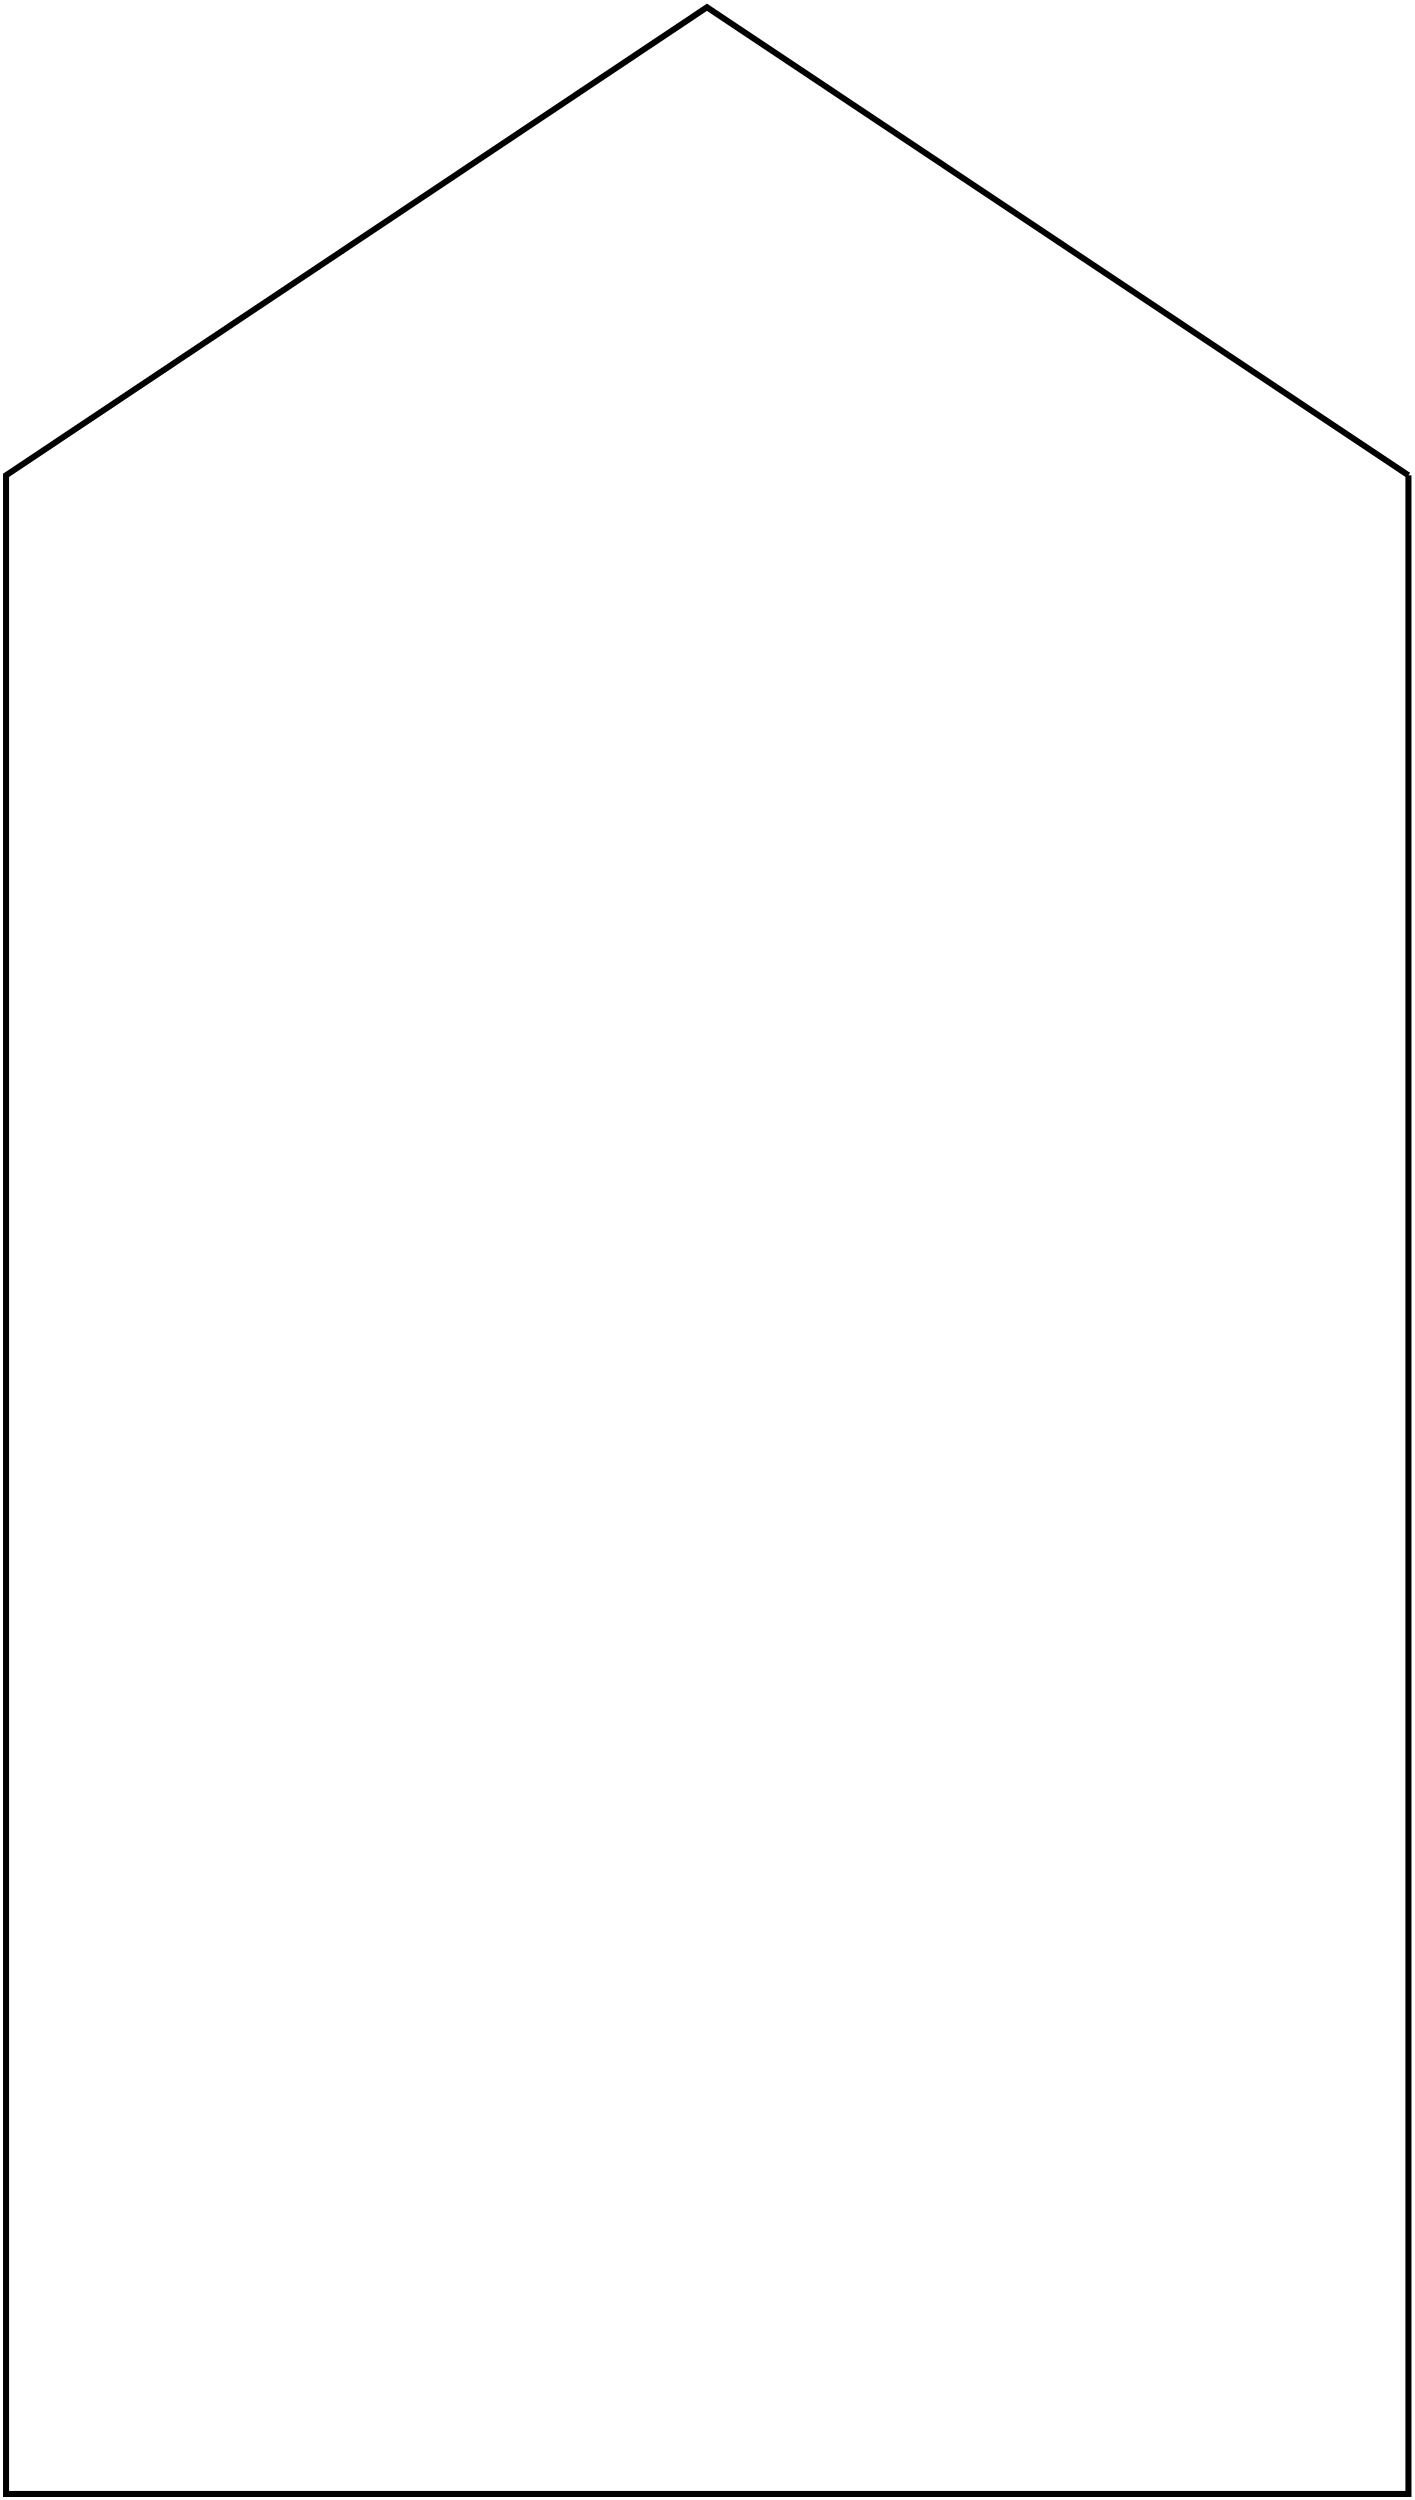
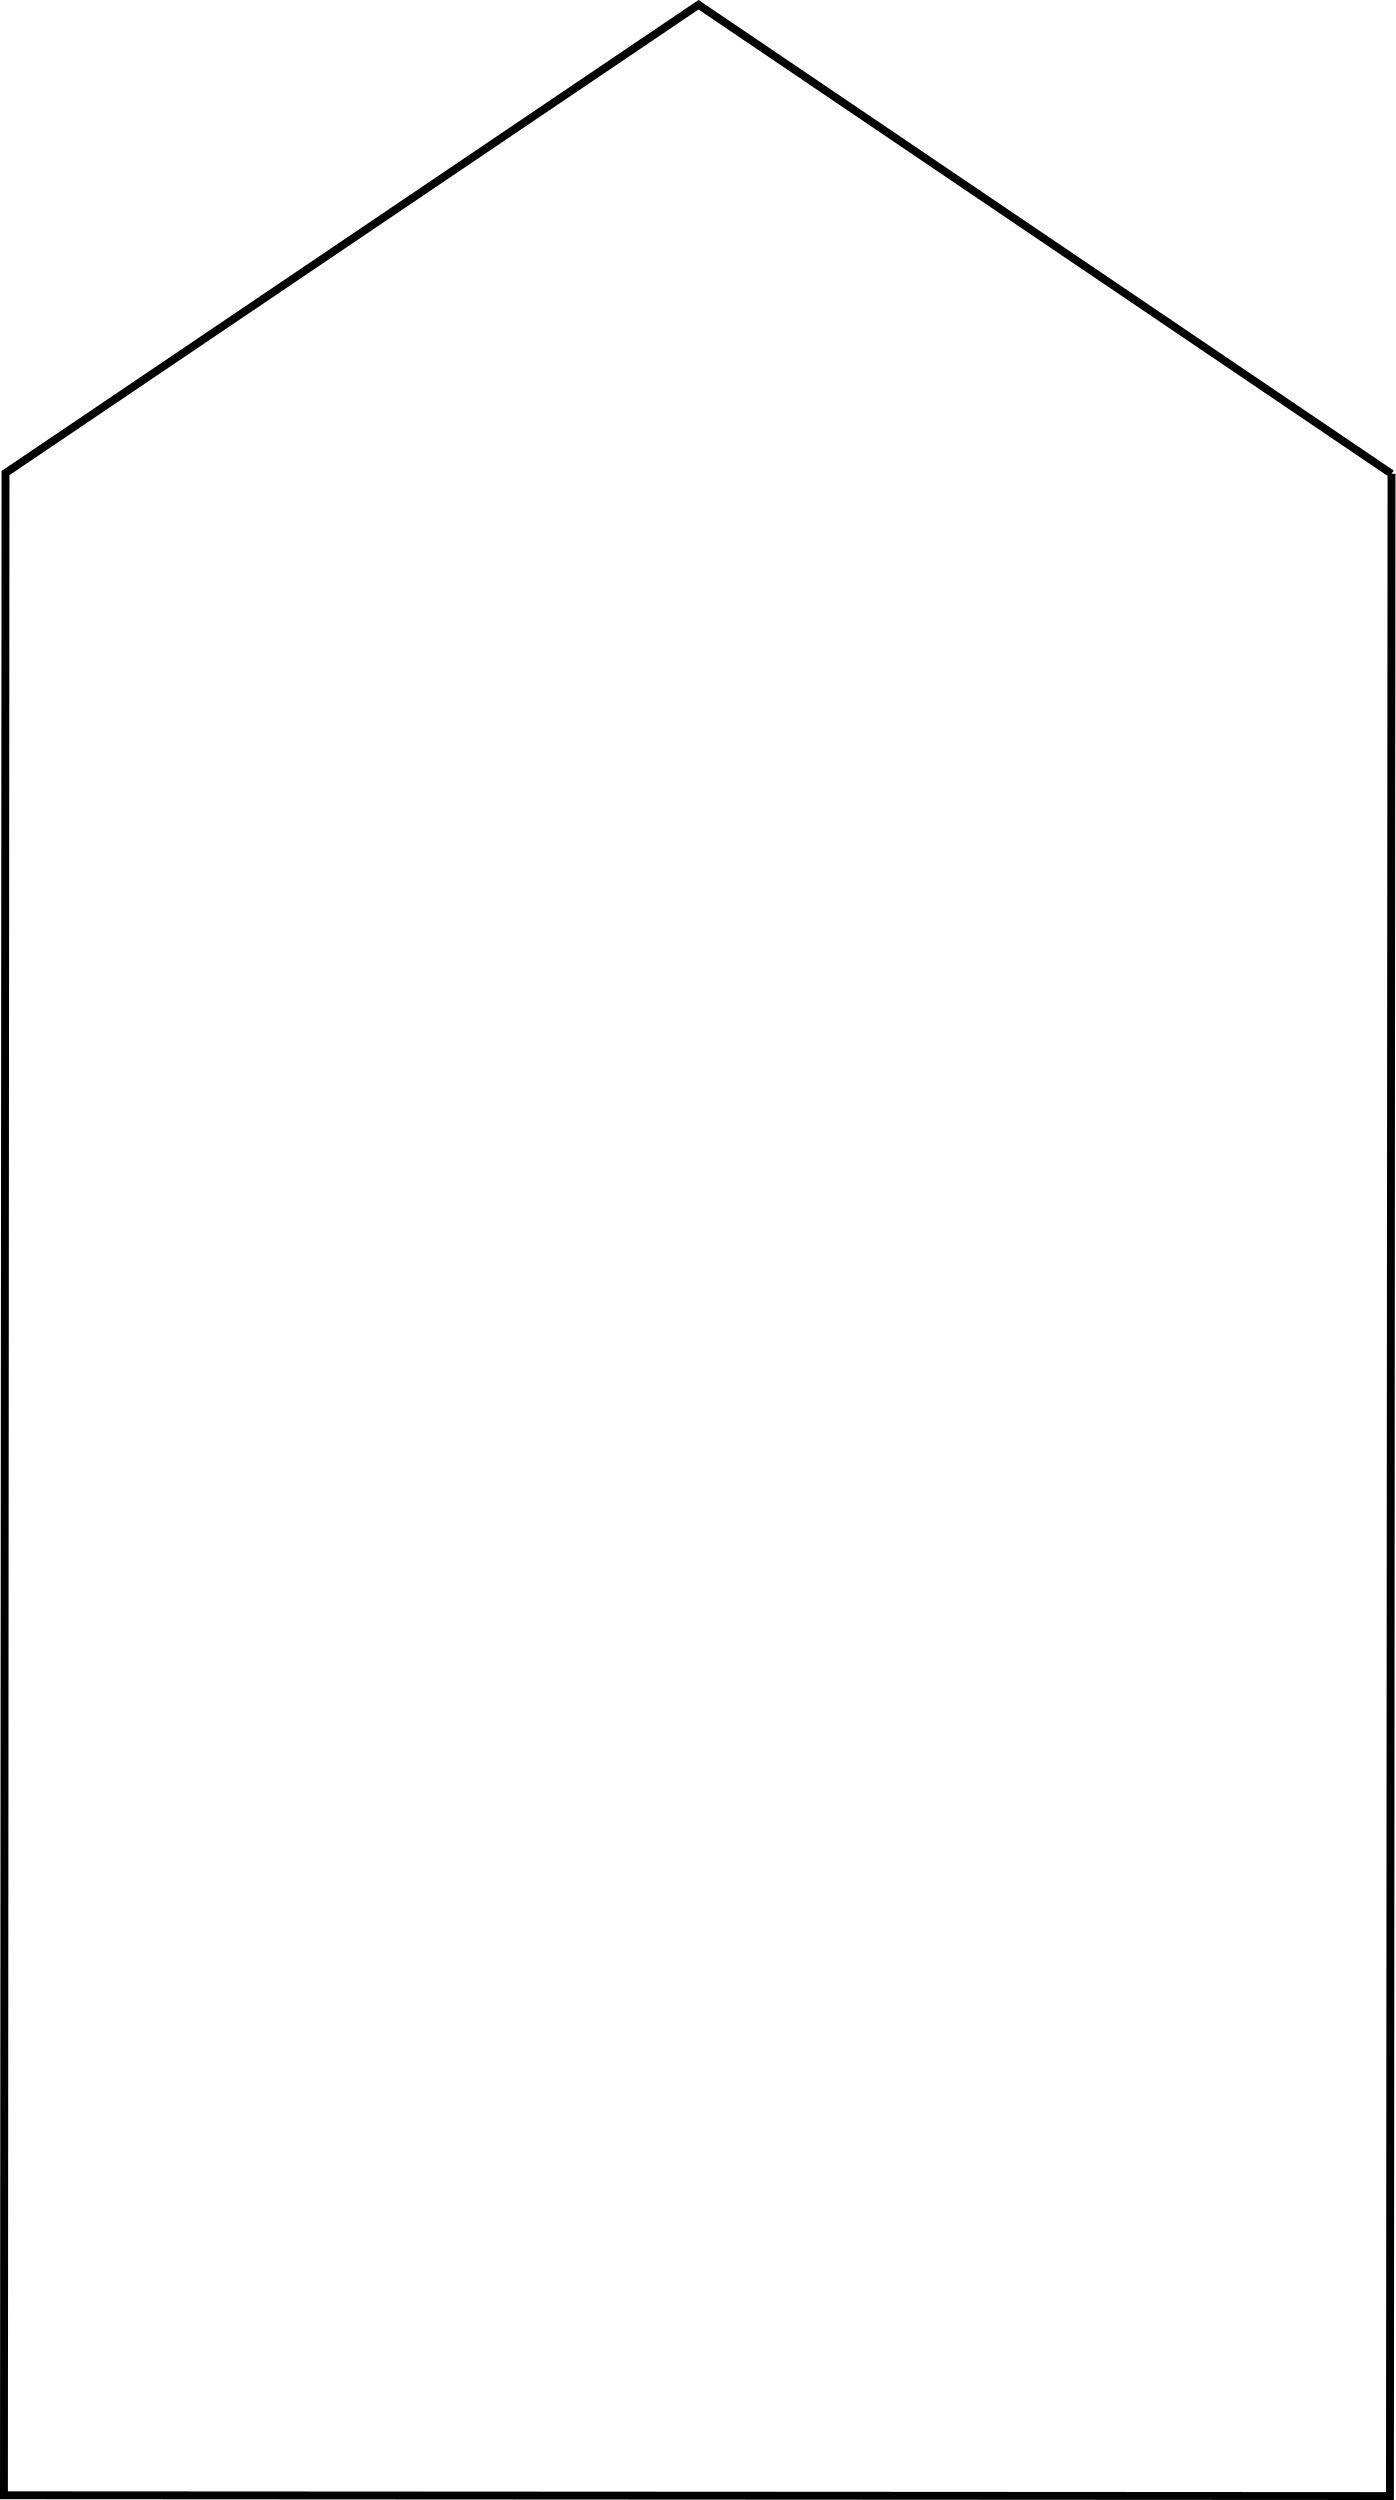
- <svg xmlns="http://www.w3.org/2000/svg" id="uuid-f8522c5a-5190-4044-82e2-40cb6d50ffa6" width="233.9" height="413.4" viewBox="0 0 233.9 413.4">
-   <g id="uuid-be33d65f-5f52-4857-96d4-86277798eda1" data-name="Capa 1">
-     <polyline points="232.9 78.6 116.9 1.2 1 78.6 1 412.4 232.9 412.4 232.9 78.6" style="fill: none; stroke: #000; stroke-miterlimit: 10; stroke-width: 1px;" />
+ <svg xmlns="http://www.w3.org/2000/svg" id="uuid-0a7ec1ef-0dcf-49b7-b692-11ce5d6efb90" data-name="Layer 2" width="177" height="317.1" viewBox="0 0 177 317.1">
+   <g id="uuid-9cfa5caa-f0c1-4d2c-9ee9-05944e4eec26" data-name="Capa 1">
+     <polyline points="176.5 60.1 88.6 .6 .7 60 .5 316.5 176.3 316.6 176.5 60.1" style="fill: none; stroke: #000; stroke-miterlimit: 10;" />
  </g>
</svg>
